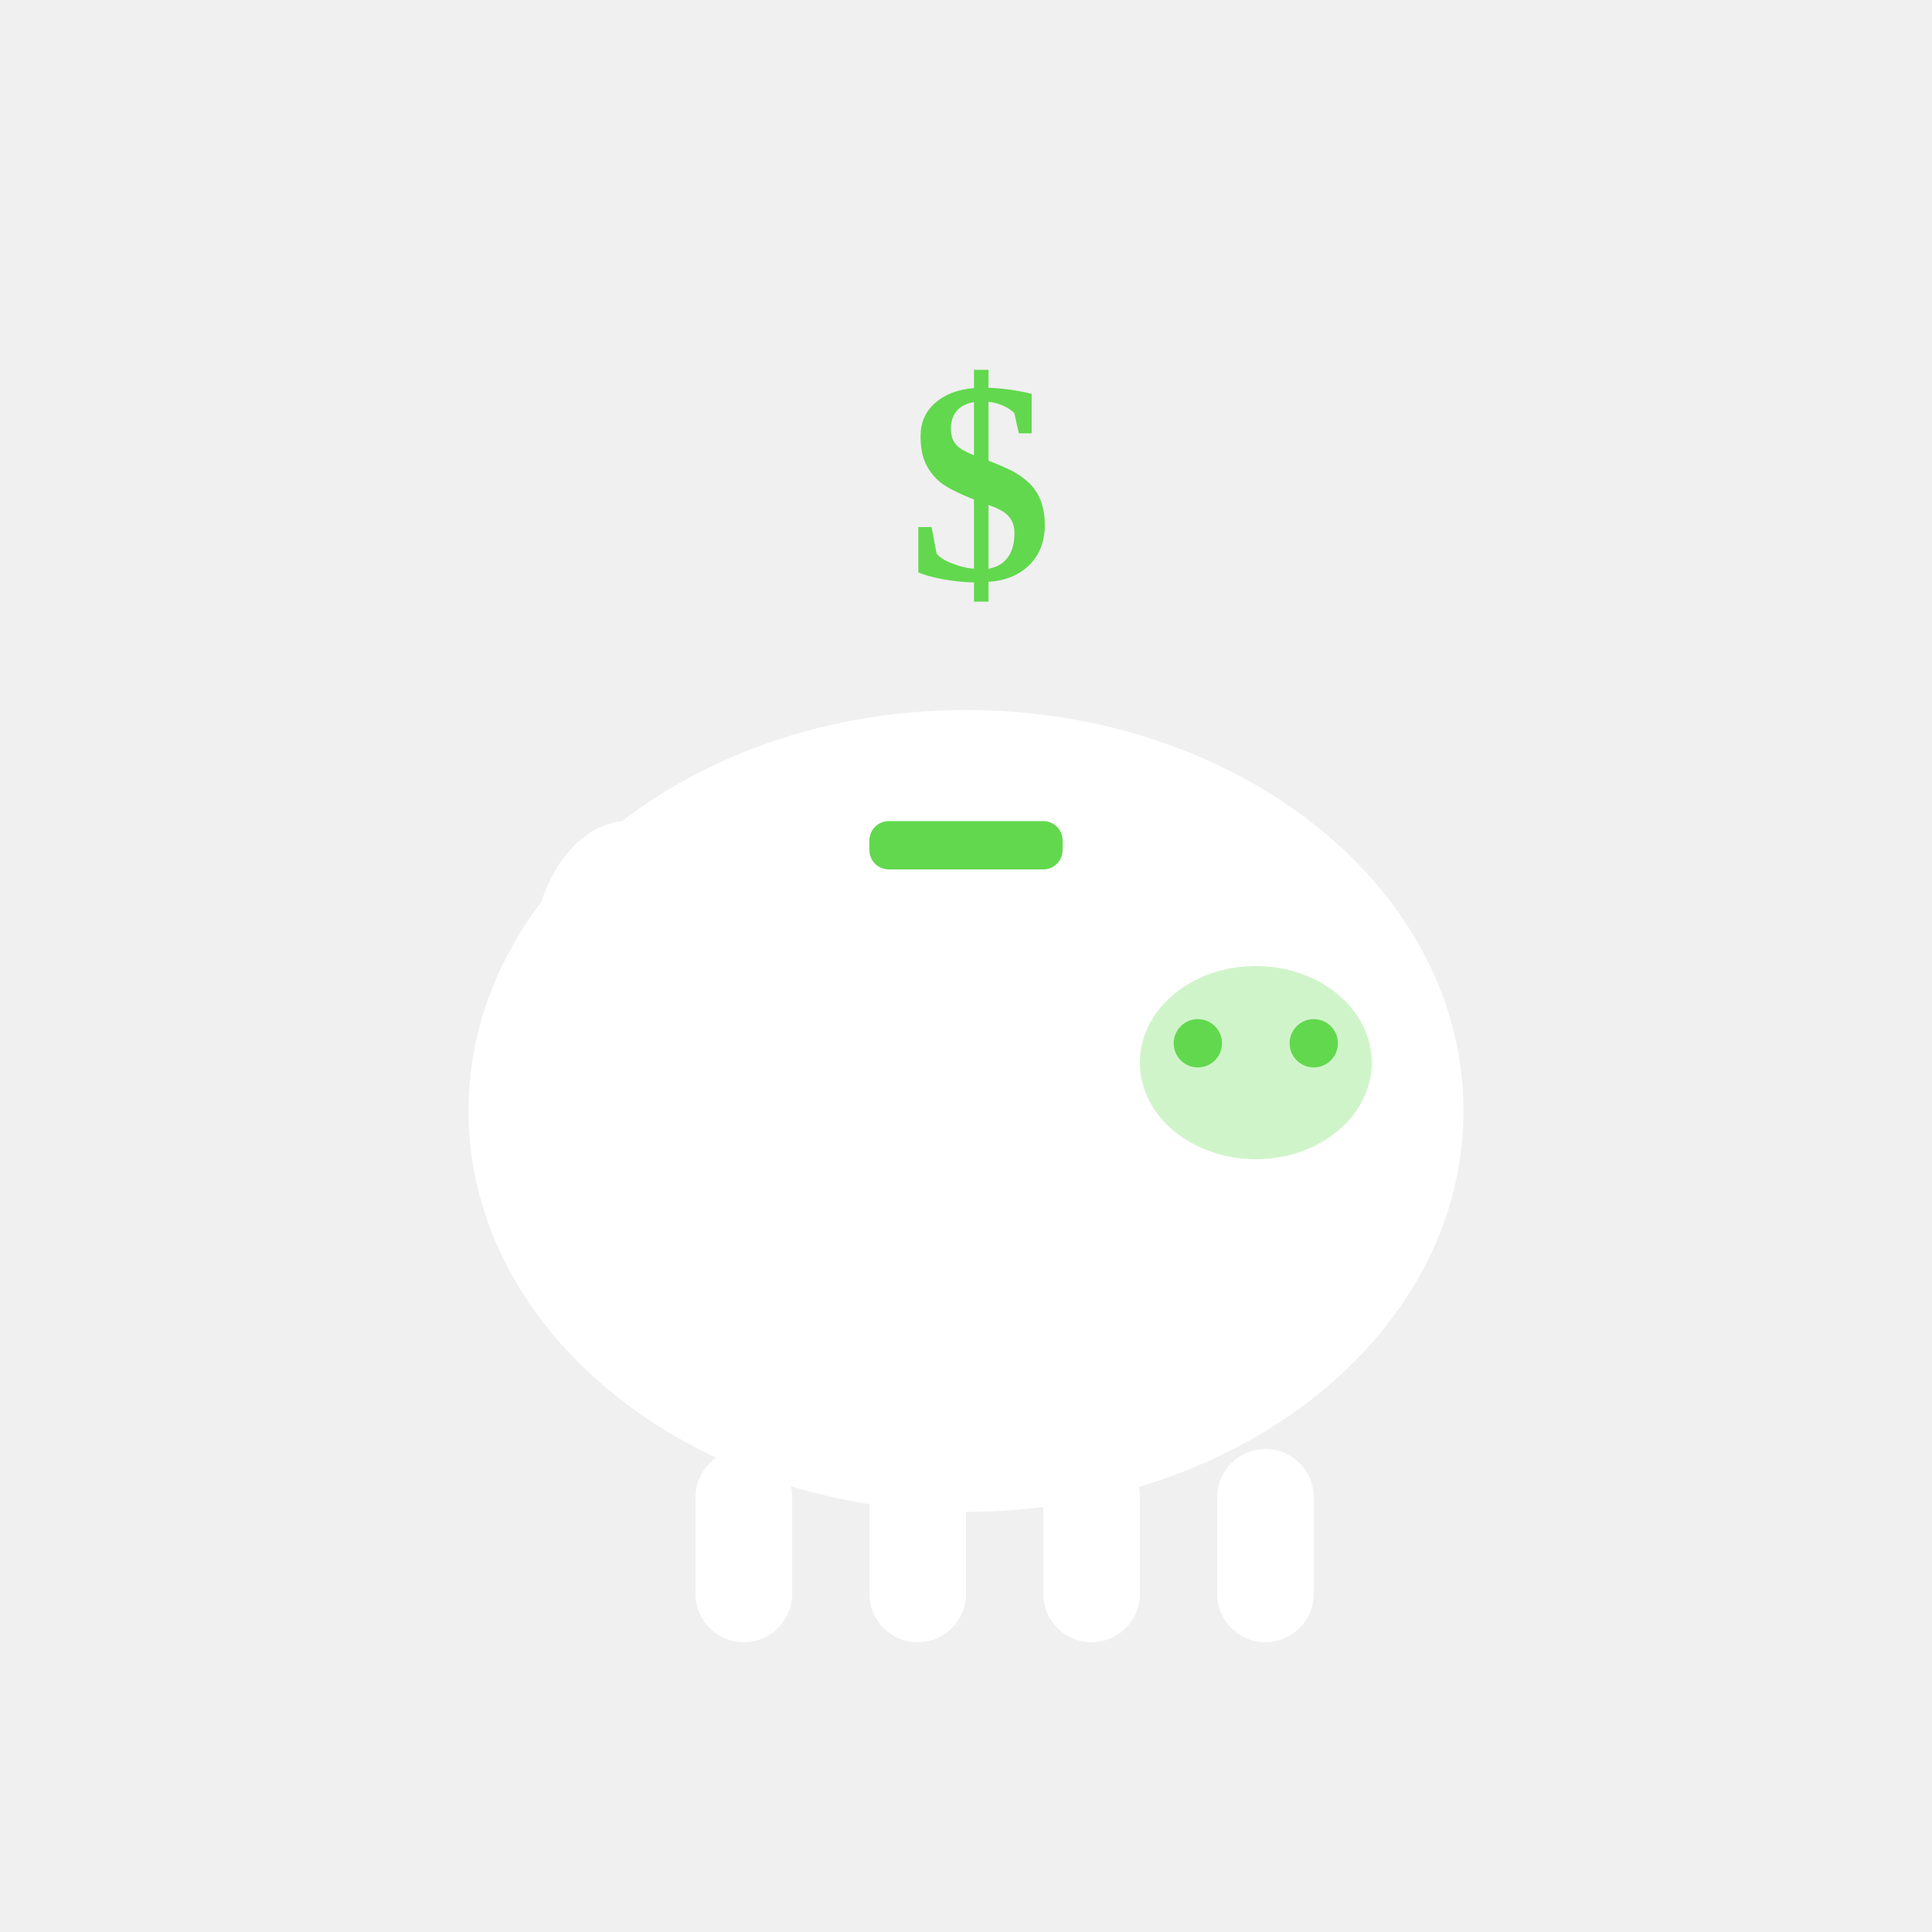
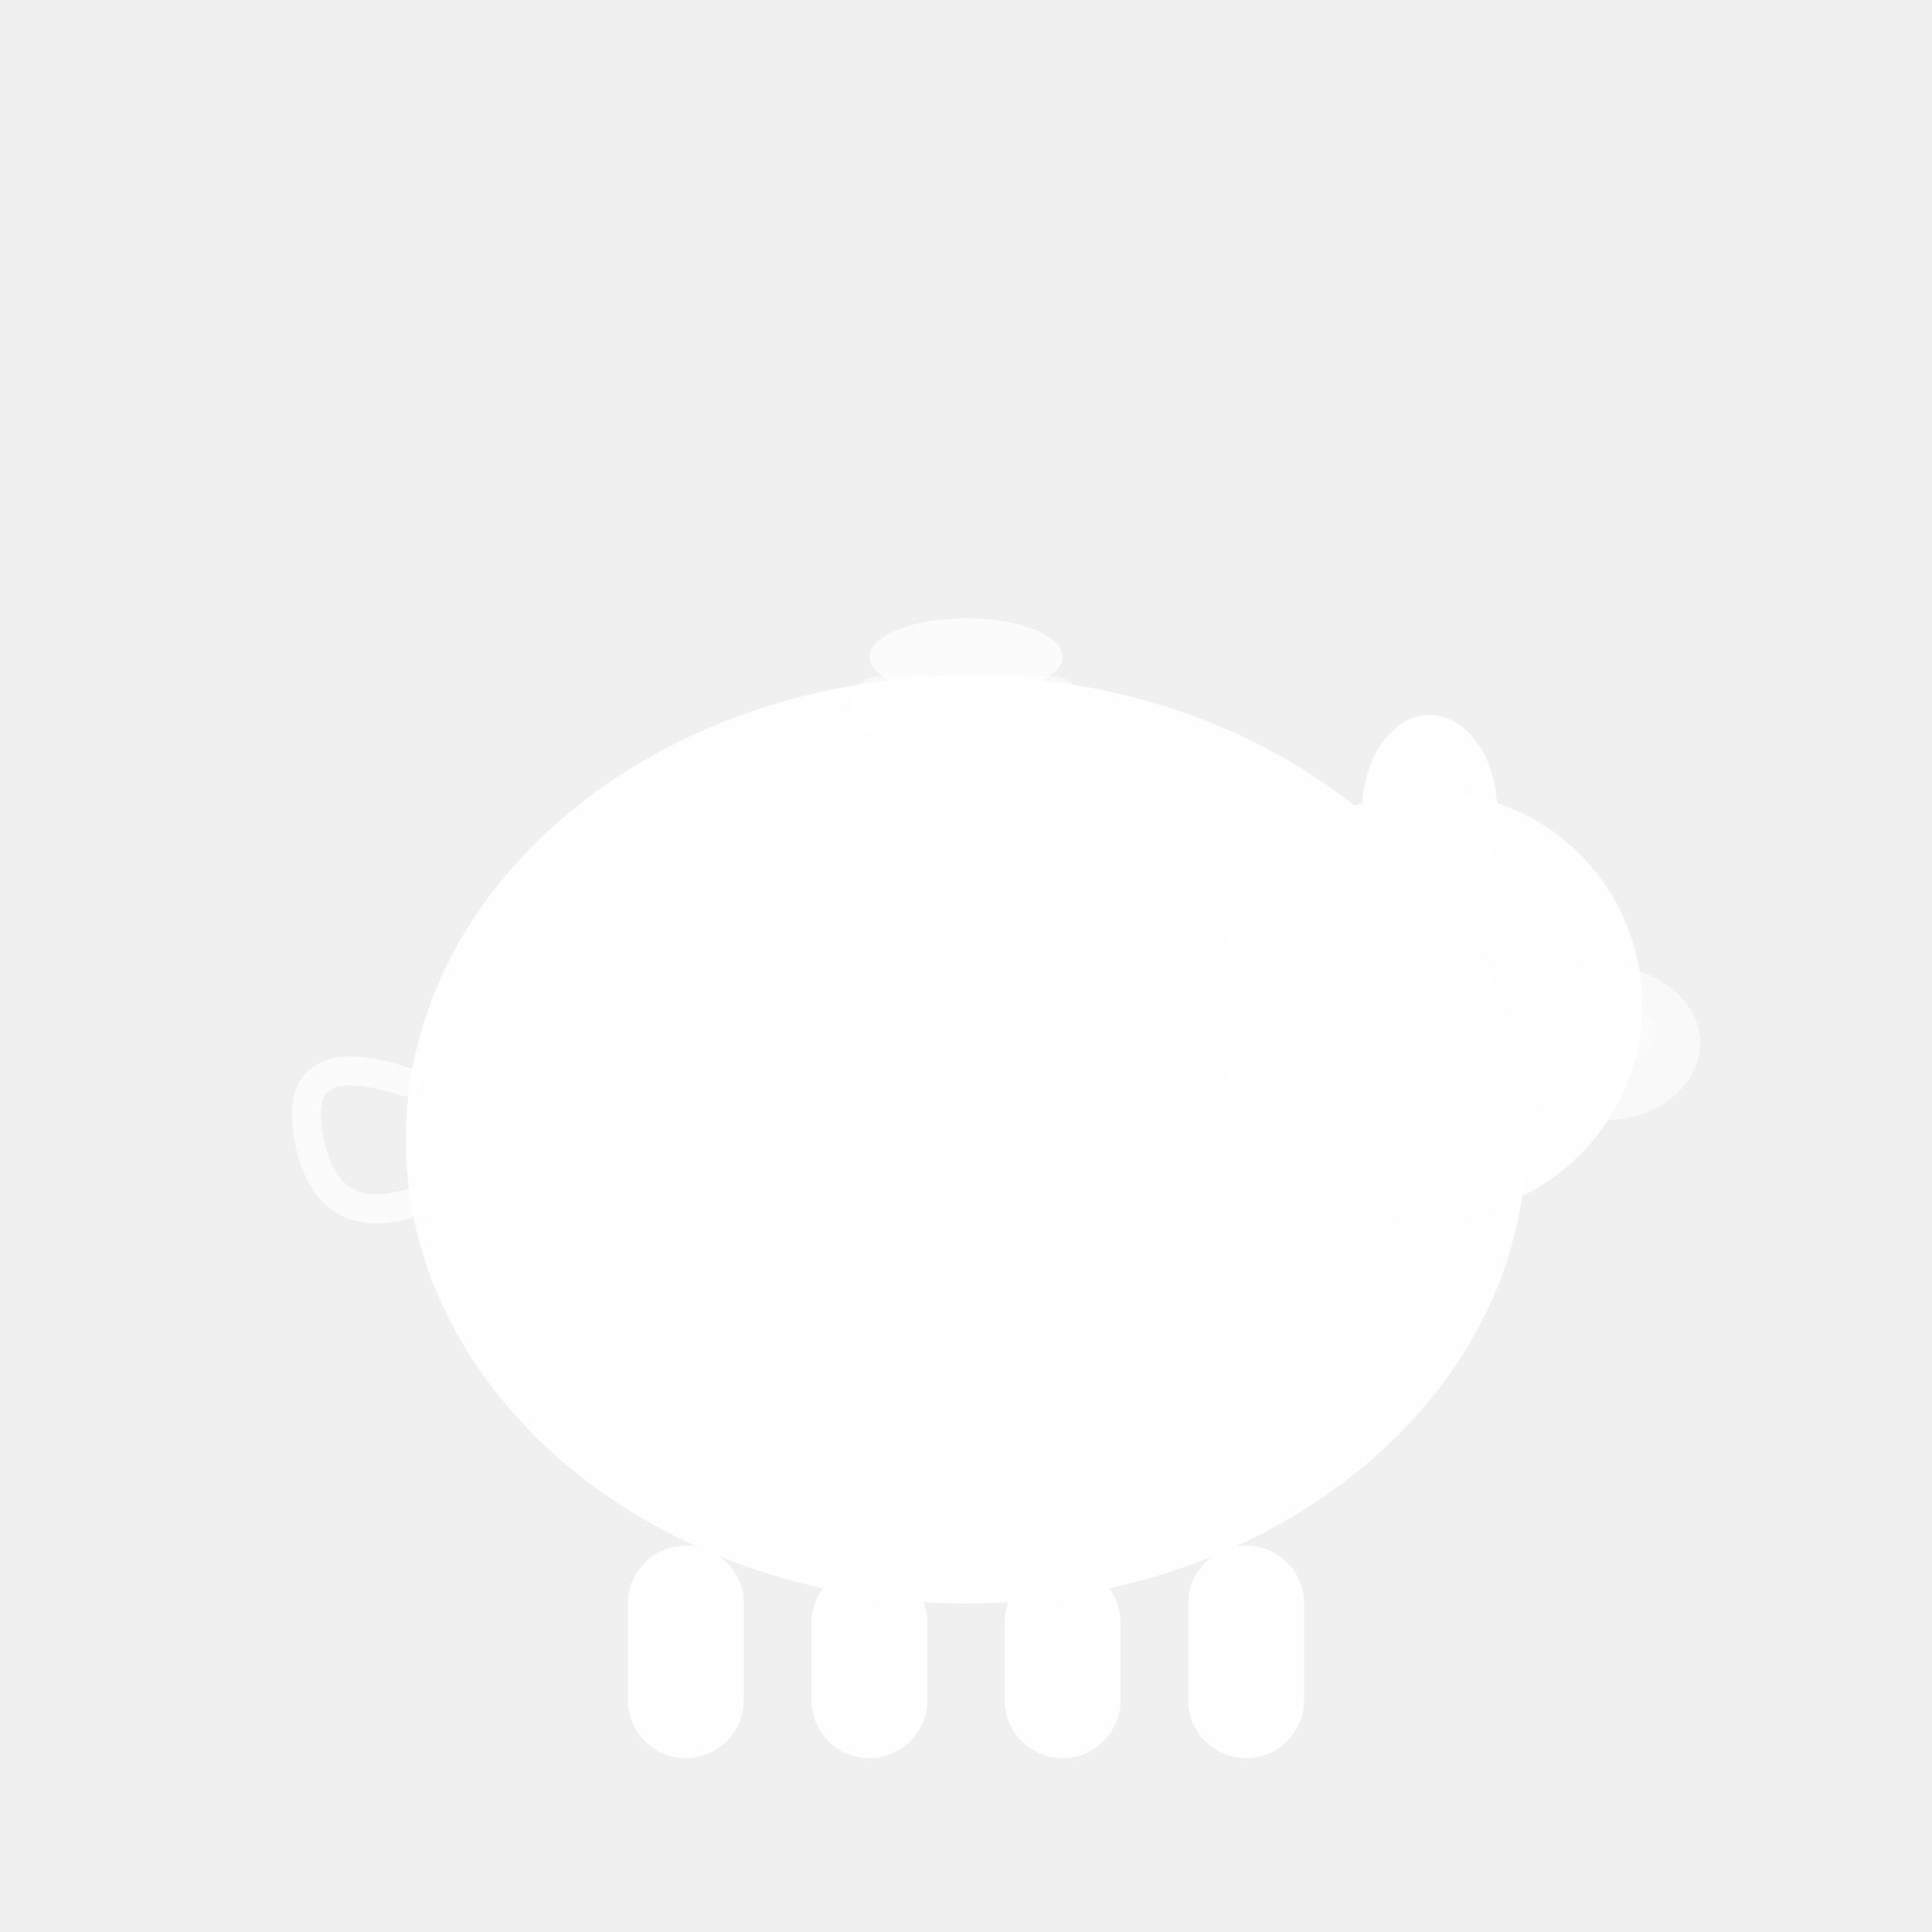
<svg xmlns="http://www.w3.org/2000/svg" viewBox="0 0 200 200" fill="none">
-   <ellipse cx="100" cy="115" rx="50" ry="40" fill="white" stroke="white" stroke-width="3" />
-   <ellipse cx="65" cy="100" rx="10" ry="15" fill="white" />
-   <ellipse cx="130" cy="110" rx="12" ry="10" fill="rgba(98, 216, 78, 0.3)" />
-   <circle cx="124" cy="108" r="2.5" fill="#62D84E" />
-   <circle cx="136" cy="108" r="2.5" fill="#62D84E" />
-   <rect x="90" y="85" width="20" height="5" rx="2" fill="#62D84E" />
-   <rect x="72" y="150" width="10" height="20" rx="5" fill="white" />
-   <rect x="90" y="150" width="10" height="20" rx="5" fill="white" />
-   <rect x="108" y="150" width="10" height="20" rx="5" fill="white" />
-   <rect x="126" y="150" width="10" height="20" rx="5" fill="white" />
-   <text x="94" y="60" font-size="30" font-weight="bold" fill="#62D84E">$</text>
+   <ellipse cx="100" cy="118" rx="58" ry="48" fill="white" opacity="0.9" />
+   <circle cx="148" cy="104" r="22" fill="white" opacity="0.9" />
+   <ellipse cx="148" cy="84" rx="7" ry="10" fill="white" opacity="0.9" />
+   <ellipse cx="148" cy="84" rx="4" ry="6" fill="white" opacity="0.35" />
+   <ellipse cx="166" cy="108" rx="10" ry="8" fill="white" opacity="0.6" />
+   <circle cx="163" cy="107" r="2.5" fill="white" opacity="0.35" />
+   <circle cx="169" cy="107" r="2.5" fill="white" opacity="0.35" />
+   <circle cx="156" cy="98" r="3" fill="white" opacity="0.4" />
+   <rect x="88" y="70" width="24" height="6" rx="3" fill="white" opacity="0.5" />
+   <ellipse cx="100" cy="68" rx="10" ry="4" fill="white" opacity="0.7" />
+   <rect x="65" y="160" width="12" height="22" rx="6" fill="white" opacity="0.9" />
+   <rect x="84" y="162" width="12" height="20" rx="6" fill="white" opacity="0.9" />
+   <rect x="104" y="162" width="12" height="20" rx="6" fill="white" opacity="0.9" />
+   <rect x="123" y="160" width="12" height="22" rx="6" fill="white" opacity="0.9" />
+   <path d="M42 112 Q30 108 32 118 Q34 128 44 124" stroke="white" stroke-width="3" stroke-linecap="round" fill="none" opacity="0.7" />
</svg>
